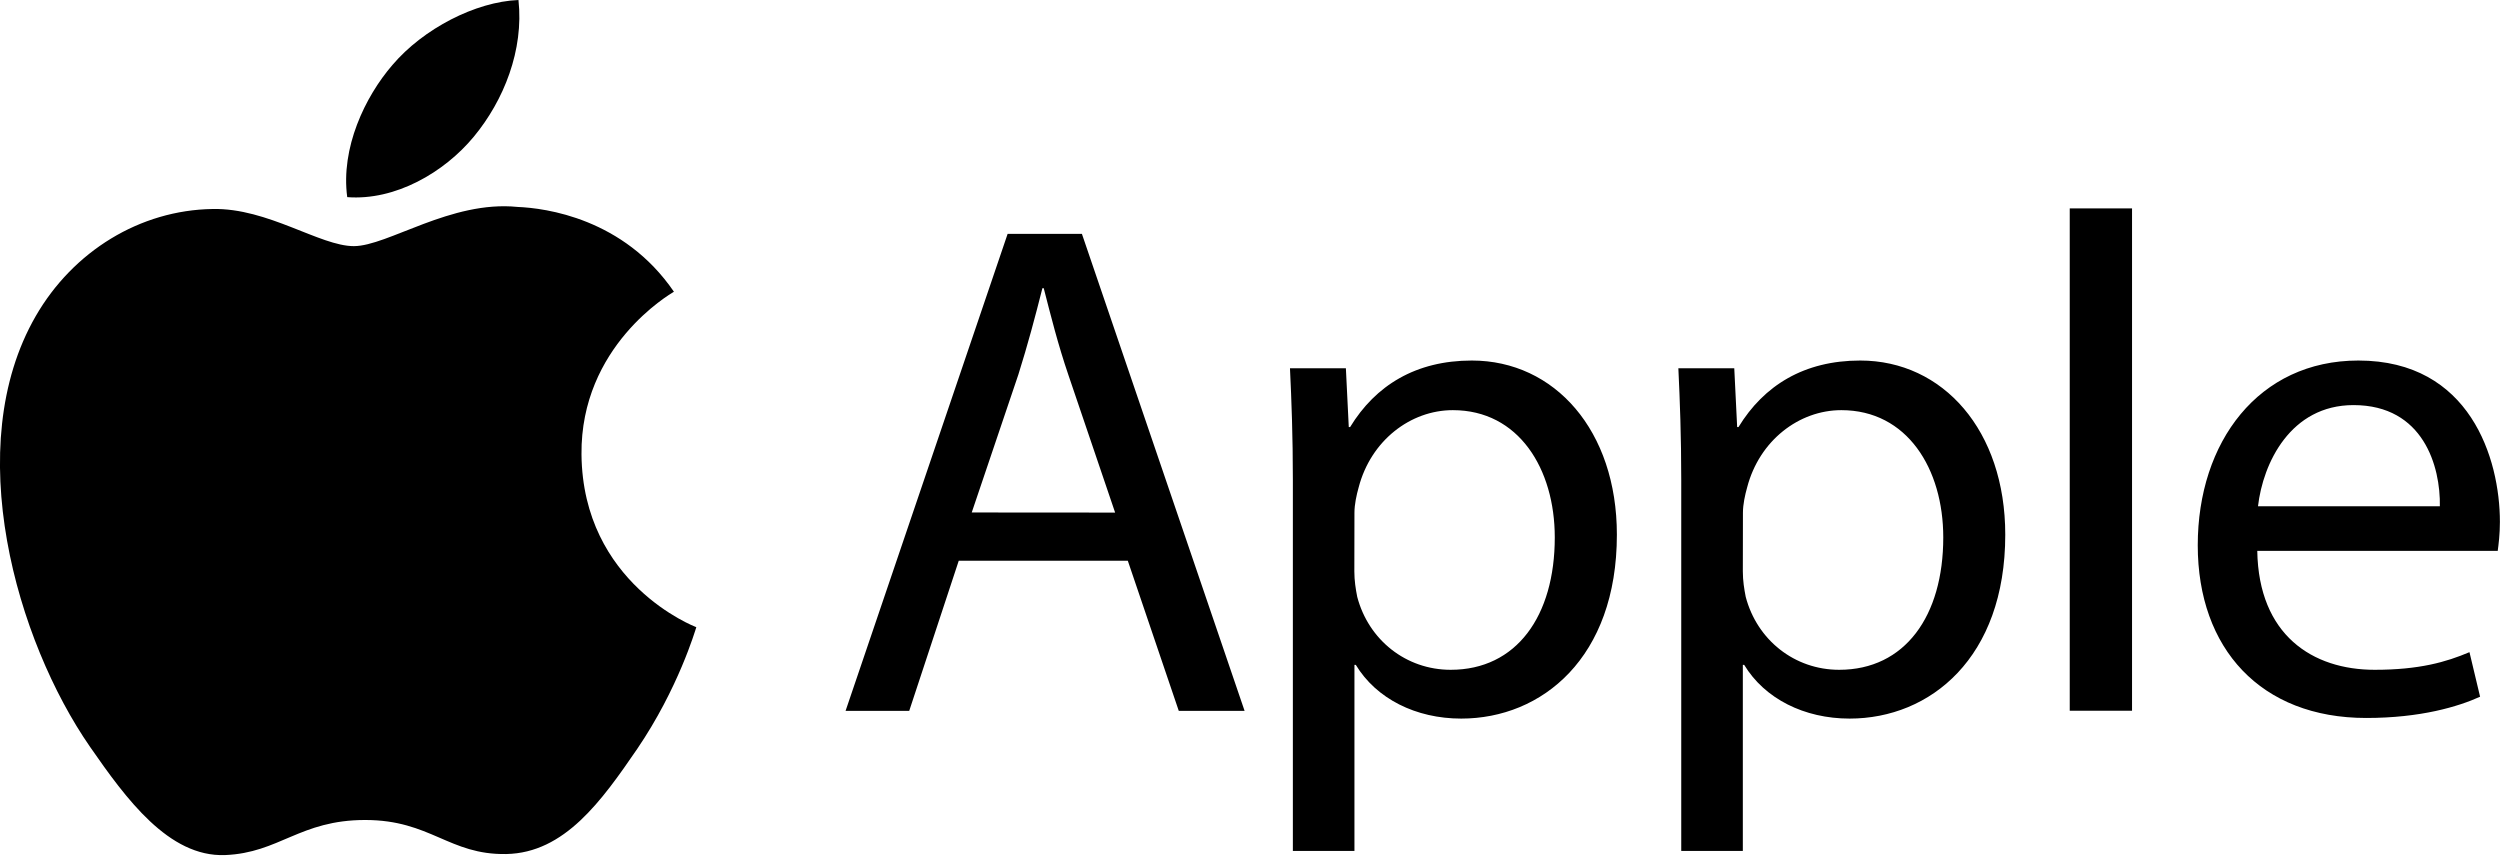
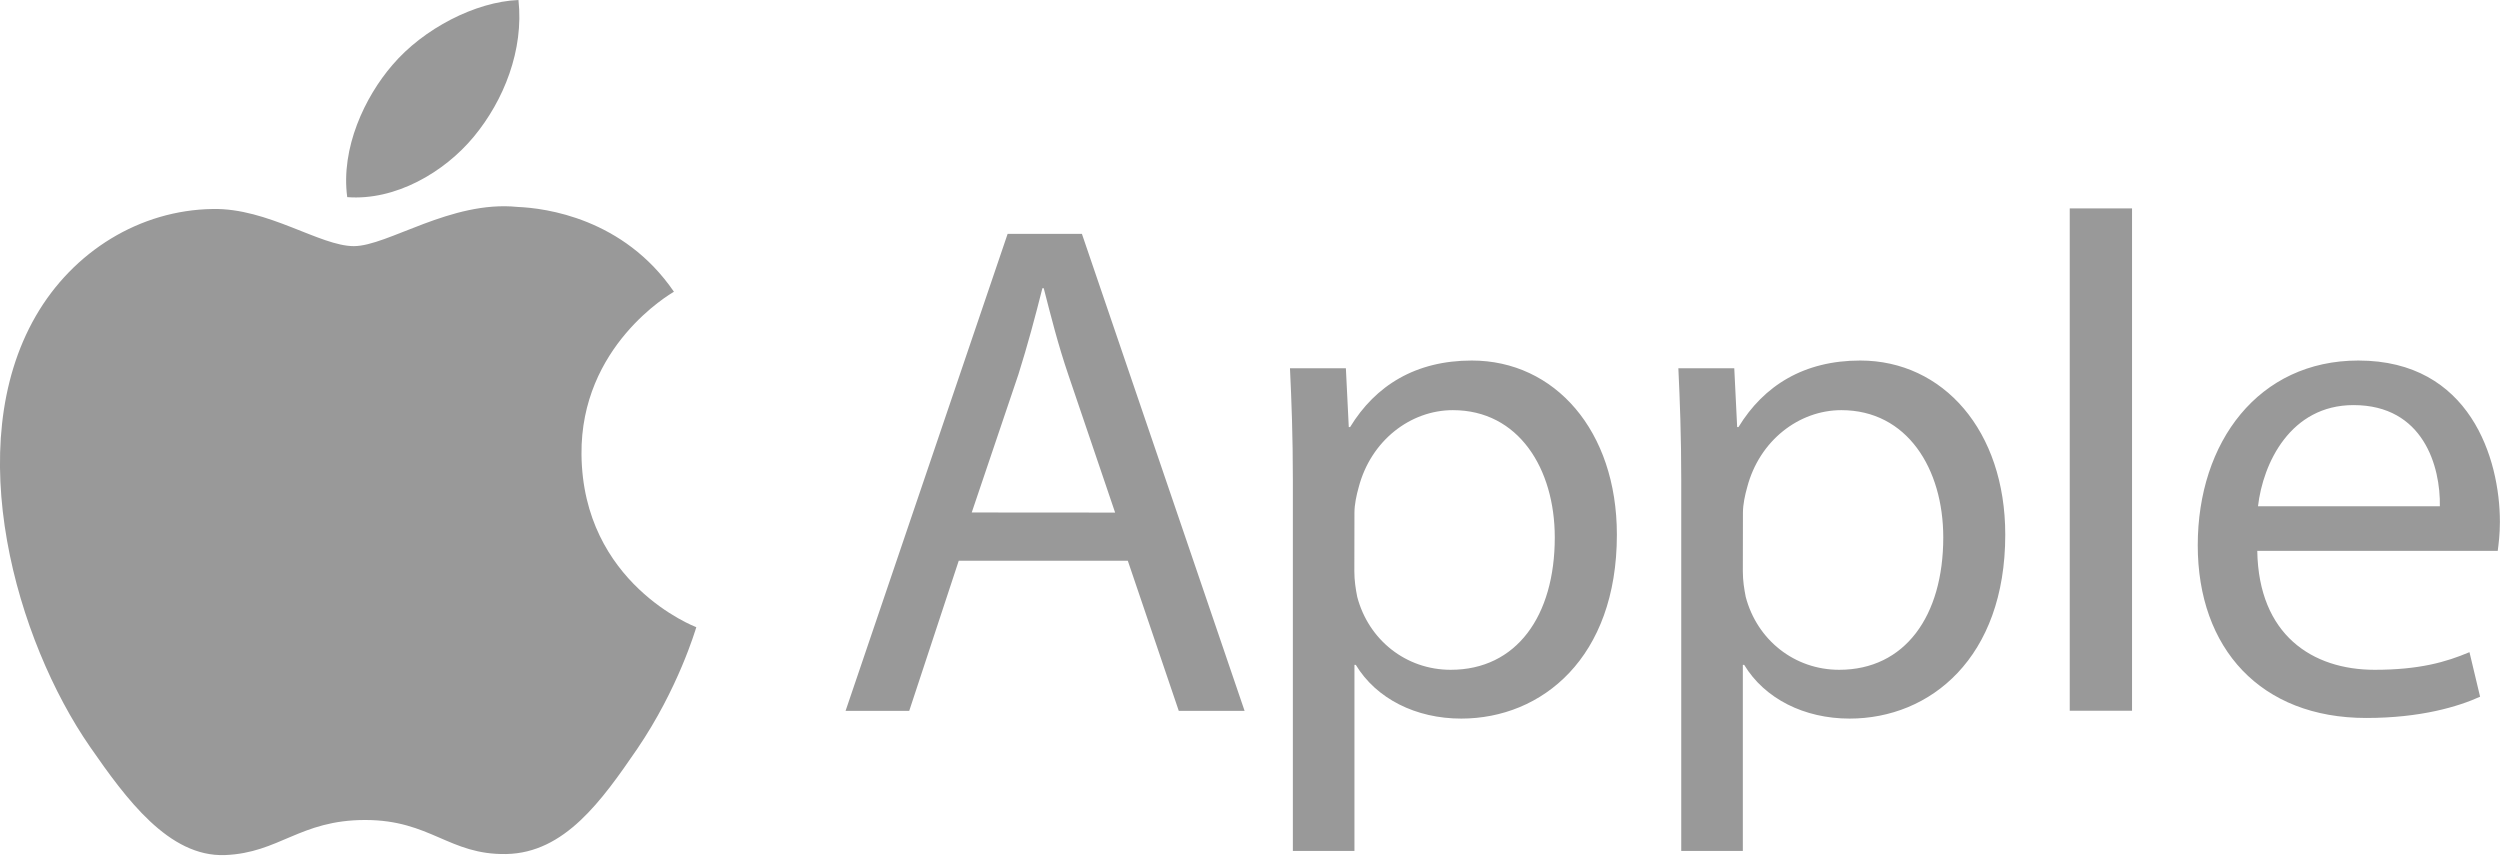
- <svg xmlns="http://www.w3.org/2000/svg" version="1.1" id="Layer_1" x="0px" y="0px" viewBox="0 0 2423.5 829" style="enable-background:new 0 0 2423.5 829;" xml:space="preserve">
-   <path d="M563.7,440.5c-1-104.9,85.7-155.3,89.6-157.7c-48.8-71.3-124.6-81.1-151.6-82.2c-64.5-6.6-125.9,38-158.7,38  s-83.3-37.1-136.8-36c-70.4,1-135.3,40.9-171.6,103.9C-38.4,433.1,16,621.1,87.3,724c34.9,50.3,76.3,107,130.9,104.9  c52.6-2.1,72.4-34,135.8-34s81.3,34,136.8,33c56.5-1.1,92.3-51.4,126.9-101.9C657.5,667.5,674,611,675,608  C673.7,607.5,564.9,565.8,563.7,440.5" />
-   <path d="M459.4,132.4c29-35.1,48.5-83.8,43.2-132.4c-41.7,1.7-92.2,27.8-122.1,62.9c-26.8,31-50.3,80.6-43.9,128.2  C382.9,194.7,430.5,167.4,459.4,132.4 M929.4,543.6l-48,145.5h-61.7l157.1-462.4h72l157.7,462.4h-63.8l-49.4-145.5H929.4z   M1081,496.9l-45.2-133.1c-10.3-30.2-17.1-57.6-24-84.4h-1.3c-6.9,27.4-14.4,55.5-23.3,83.7l-45.2,133.7L1081,496.9z M1253.3,465.4  c0-42.5-1.3-76.9-2.8-108.4h54.2l2.8,57h1.3c24.7-40.5,63.8-64.5,118-64.5c80.3,0,140.6,67.9,140.6,168.8  c0,119.4-72.7,178.3-150.9,178.3c-43.9,0-82.3-19.2-102.2-52.1h-1.3v180.4h-59.7V465.4z M1312.9,553.9c0,9,1.3,17.1,2.8,24.7  c11,41.8,47.3,70.7,90.6,70.7c63.8,0,100.9-52.1,100.9-128.3c0-66.6-35-123.4-98.8-123.4c-41.1,0-79.5,29.5-91.3,74.8  c-2.1,7.5-4.1,16.5-4.1,24.7L1312.9,553.9L1312.9,553.9z M1629.8,465.4c0-42.5-1.3-76.9-2.8-108.4h54.2l2.8,57h1.3  c24.7-40.5,63.8-64.5,118-64.5c80.3,0,140.6,67.9,140.6,168.8c0,119.4-72.7,178.3-150.9,178.3c-43.9,0-82.3-19.2-102.2-52.1h-1.3  v180.4h-59.7V465.4z M1689.5,553.9c0,9,1.3,17.1,2.8,24.7c11,41.8,47.3,70.7,90.6,70.7c63.8,0,100.9-52.1,100.9-128.3  c0-66.6-35-123.4-98.8-123.4c-41.1,0-79.5,29.5-91.3,74.8c-2.1,7.5-4.1,16.5-4.1,24.7L1689.5,553.9L1689.5,553.9z M2006.4,202h60.4  v487h-60.4V202z M2188.2,534c1.3,81.6,53.5,115.3,113.8,115.3c43.2,0,69.3-7.5,91.9-17.1l10.3,43.2c-21.2,9.6-57.6,20.6-110.4,20.6  c-102.2,0-163.3-67.2-163.3-167.4s59-179.1,155.7-179.1c108.4,0,137.2,95.3,137.2,156.4c0,12.4-1.3,21.9-2.1,28.1H2188.2z   M2365.2,490.8c0.7-38.4-15.8-98.1-83.7-98.1c-61.1,0-87.8,56.3-92.6,98.1H2365.2z" />
+ <svg xmlns="http://www.w3.org/2000/svg" version="1.1" id="Layer_1" x="0px" y="0px" viewBox="0 0 2423.5 829" style="enable-background:new 0 0 2423.5 829;" xml:space="preserve" fill="#999">
+   <path d="M563.7,440.5c-1-104.9,85.7-155.3,89.6-157.7c-48.8-71.3-124.6-81.1-151.6-82.2c-64.5-6.6-125.9,38-158.7,38  s-83.3-37.1-136.8-36c-70.4,1-135.3,40.9-171.6,103.9C-38.4,433.1,16,621.1,87.3,724c34.9,50.3,76.3,107,130.9,104.9  c52.6-2.1,72.4-34,135.8-34s81.3,34,136.8,33c56.5-1.1,92.3-51.4,126.9-101.9C657.5,667.5,674,611,675,608  C673.7,607.5,564.9,565.8,563.7,440.5" fill="#999" />
+   <path d="M459.4,132.4c29-35.1,48.5-83.8,43.2-132.4c-41.7,1.7-92.2,27.8-122.1,62.9c-26.8,31-50.3,80.6-43.9,128.2  C382.9,194.7,430.5,167.4,459.4,132.4 M929.4,543.6l-48,145.5h-61.7l157.1-462.4h72l157.7,462.4h-63.8l-49.4-145.5H929.4z   M1081,496.9l-45.2-133.1c-10.3-30.2-17.1-57.6-24-84.4h-1.3c-6.9,27.4-14.4,55.5-23.3,83.7l-45.2,133.7L1081,496.9z M1253.3,465.4  c0-42.5-1.3-76.9-2.8-108.4h54.2l2.8,57h1.3c24.7-40.5,63.8-64.5,118-64.5c80.3,0,140.6,67.9,140.6,168.8  c0,119.4-72.7,178.3-150.9,178.3c-43.9,0-82.3-19.2-102.2-52.1h-1.3v180.4h-59.7V465.4z M1312.9,553.9c0,9,1.3,17.1,2.8,24.7  c11,41.8,47.3,70.7,90.6,70.7c63.8,0,100.9-52.1,100.9-128.3c0-66.6-35-123.4-98.8-123.4c-41.1,0-79.5,29.5-91.3,74.8  c-2.1,7.5-4.1,16.5-4.1,24.7L1312.9,553.9L1312.9,553.9z M1629.8,465.4c0-42.5-1.3-76.9-2.8-108.4h54.2l2.8,57h1.3  c24.7-40.5,63.8-64.5,118-64.5c80.3,0,140.6,67.9,140.6,168.8c0,119.4-72.7,178.3-150.9,178.3c-43.9,0-82.3-19.2-102.2-52.1h-1.3  v180.4h-59.7V465.4z M1689.5,553.9c0,9,1.3,17.1,2.8,24.7c11,41.8,47.3,70.7,90.6,70.7c63.8,0,100.9-52.1,100.9-128.3  c0-66.6-35-123.4-98.8-123.4c-41.1,0-79.5,29.5-91.3,74.8c-2.1,7.5-4.1,16.5-4.1,24.7L1689.5,553.9L1689.5,553.9z M2006.4,202h60.4  v487h-60.4V202z M2188.2,534c1.3,81.6,53.5,115.3,113.8,115.3c43.2,0,69.3-7.5,91.9-17.1l10.3,43.2c-21.2,9.6-57.6,20.6-110.4,20.6  c-102.2,0-163.3-67.2-163.3-167.4s59-179.1,155.7-179.1c108.4,0,137.2,95.3,137.2,156.4c0,12.4-1.3,21.9-2.1,28.1H2188.2z   M2365.2,490.8c0.7-38.4-15.8-98.1-83.7-98.1c-61.1,0-87.8,56.3-92.6,98.1H2365.2z" fill="#999" />
</svg>
